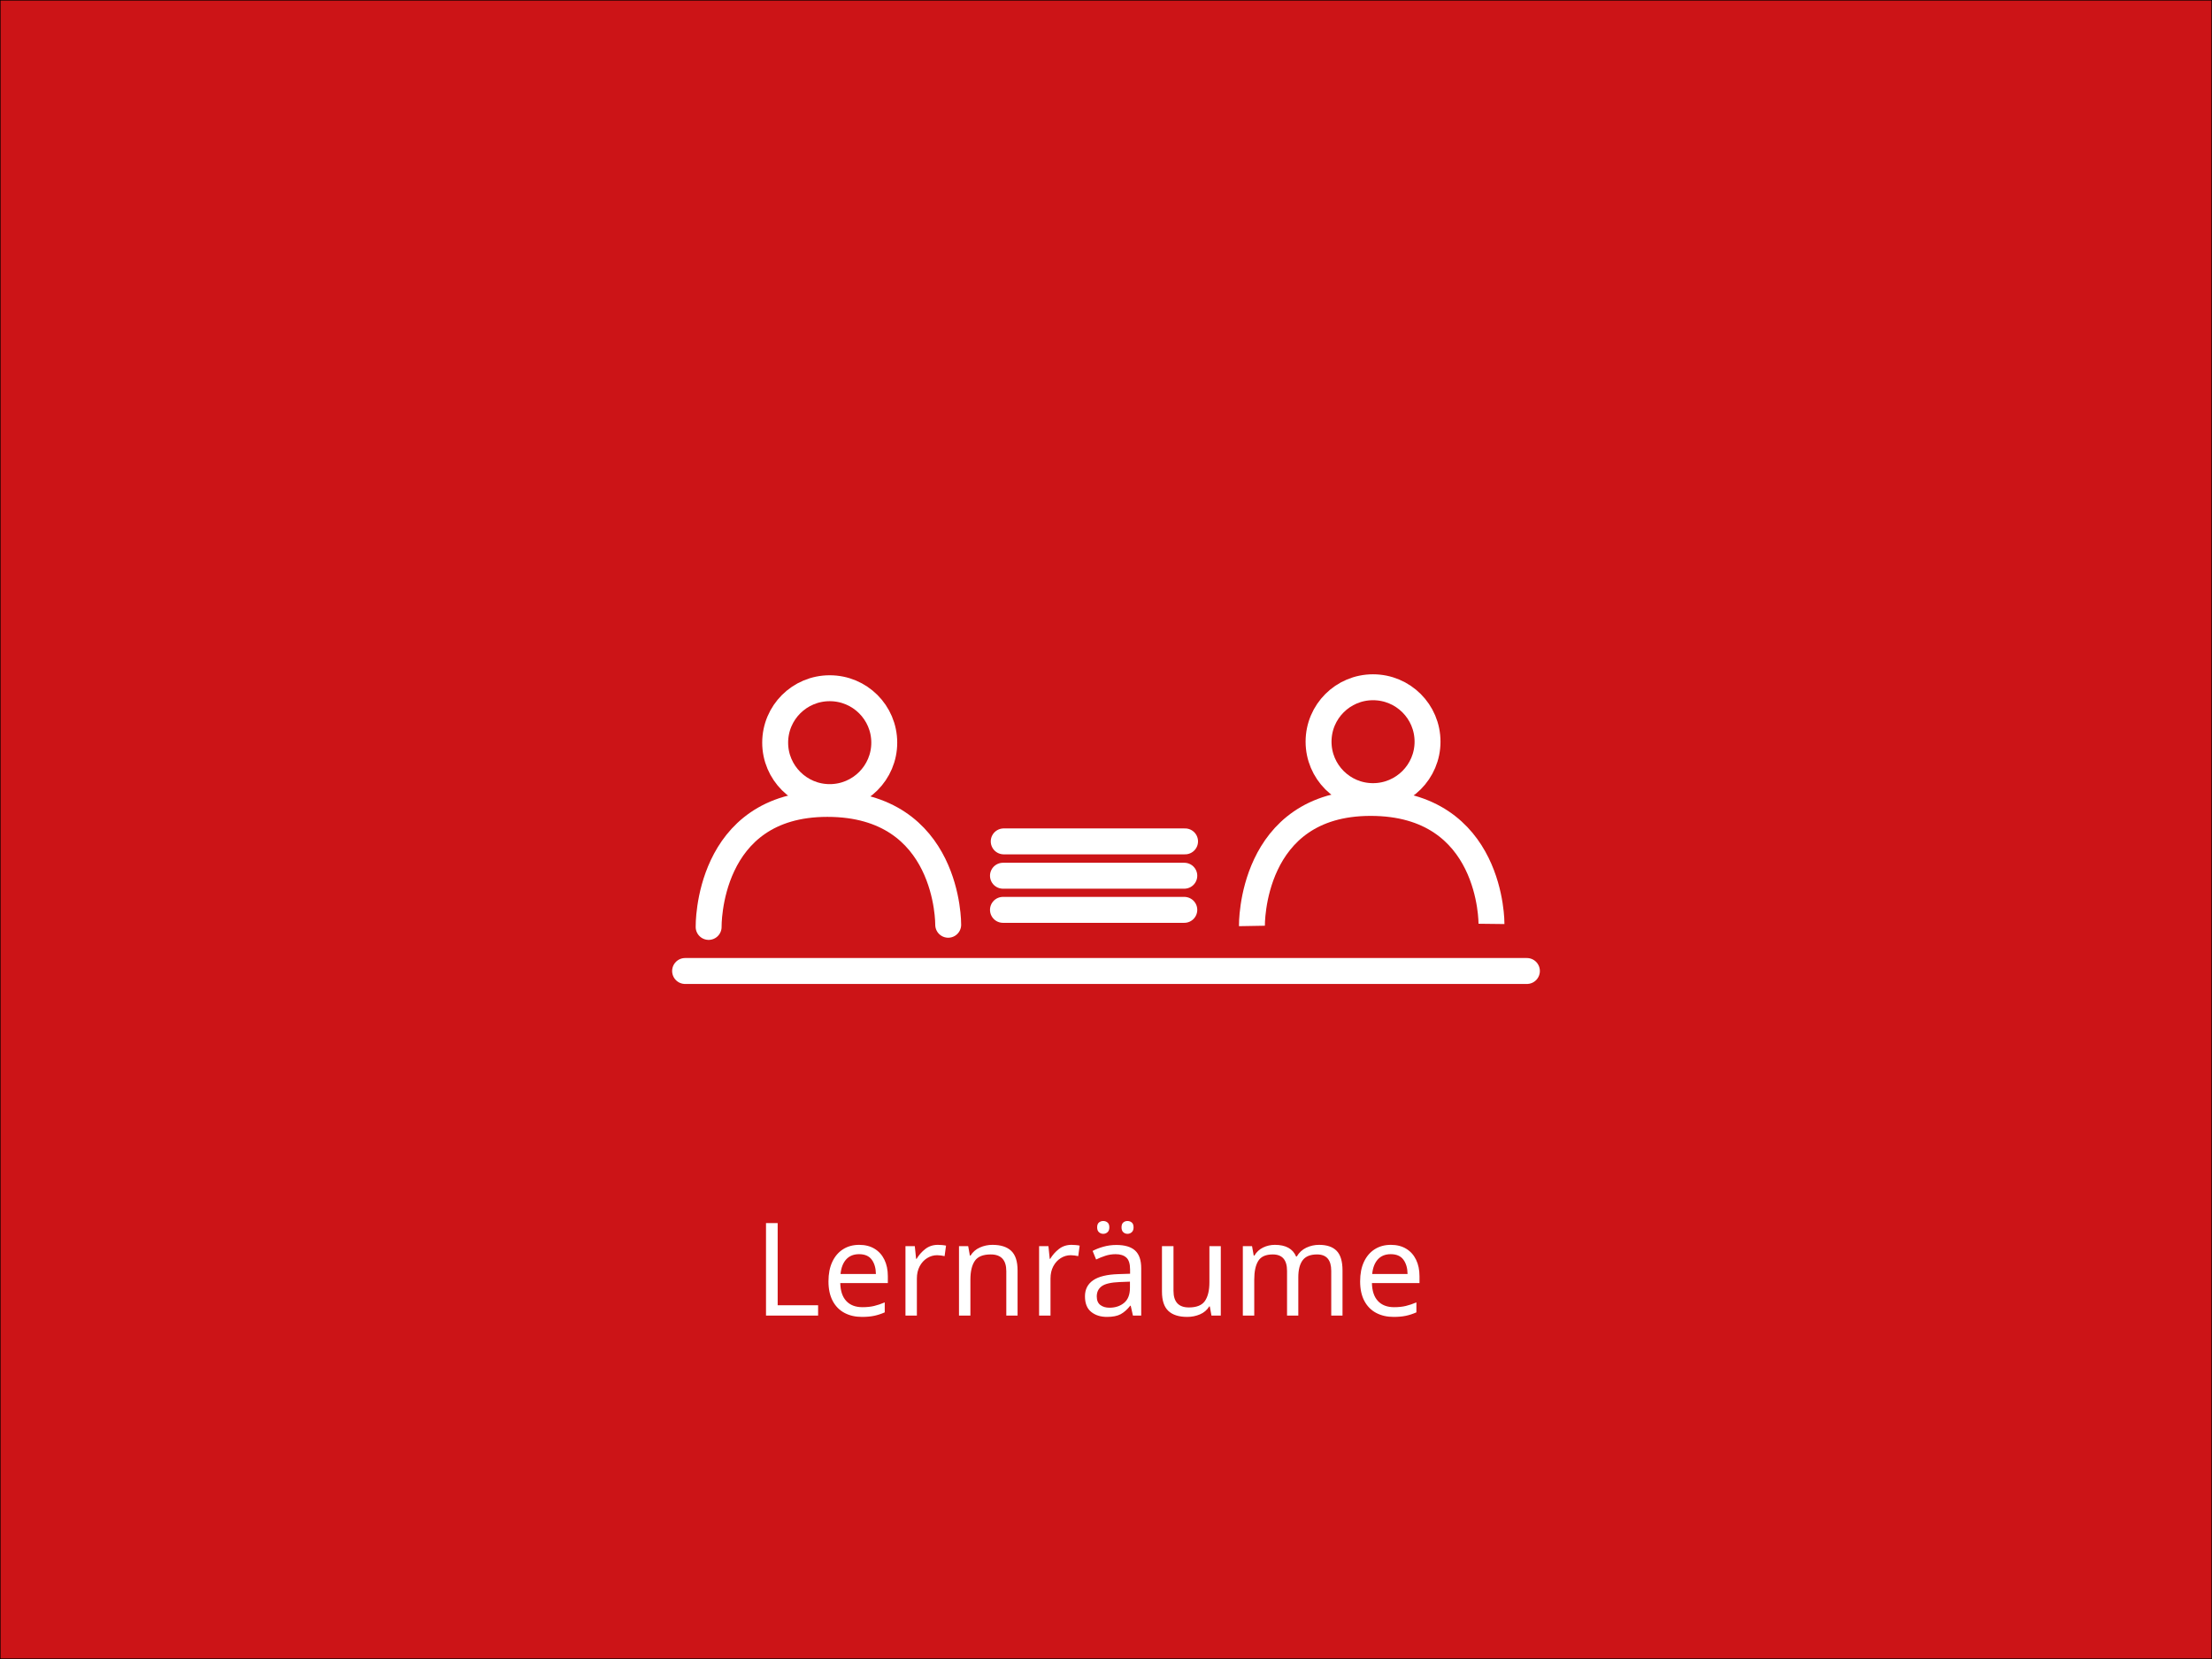
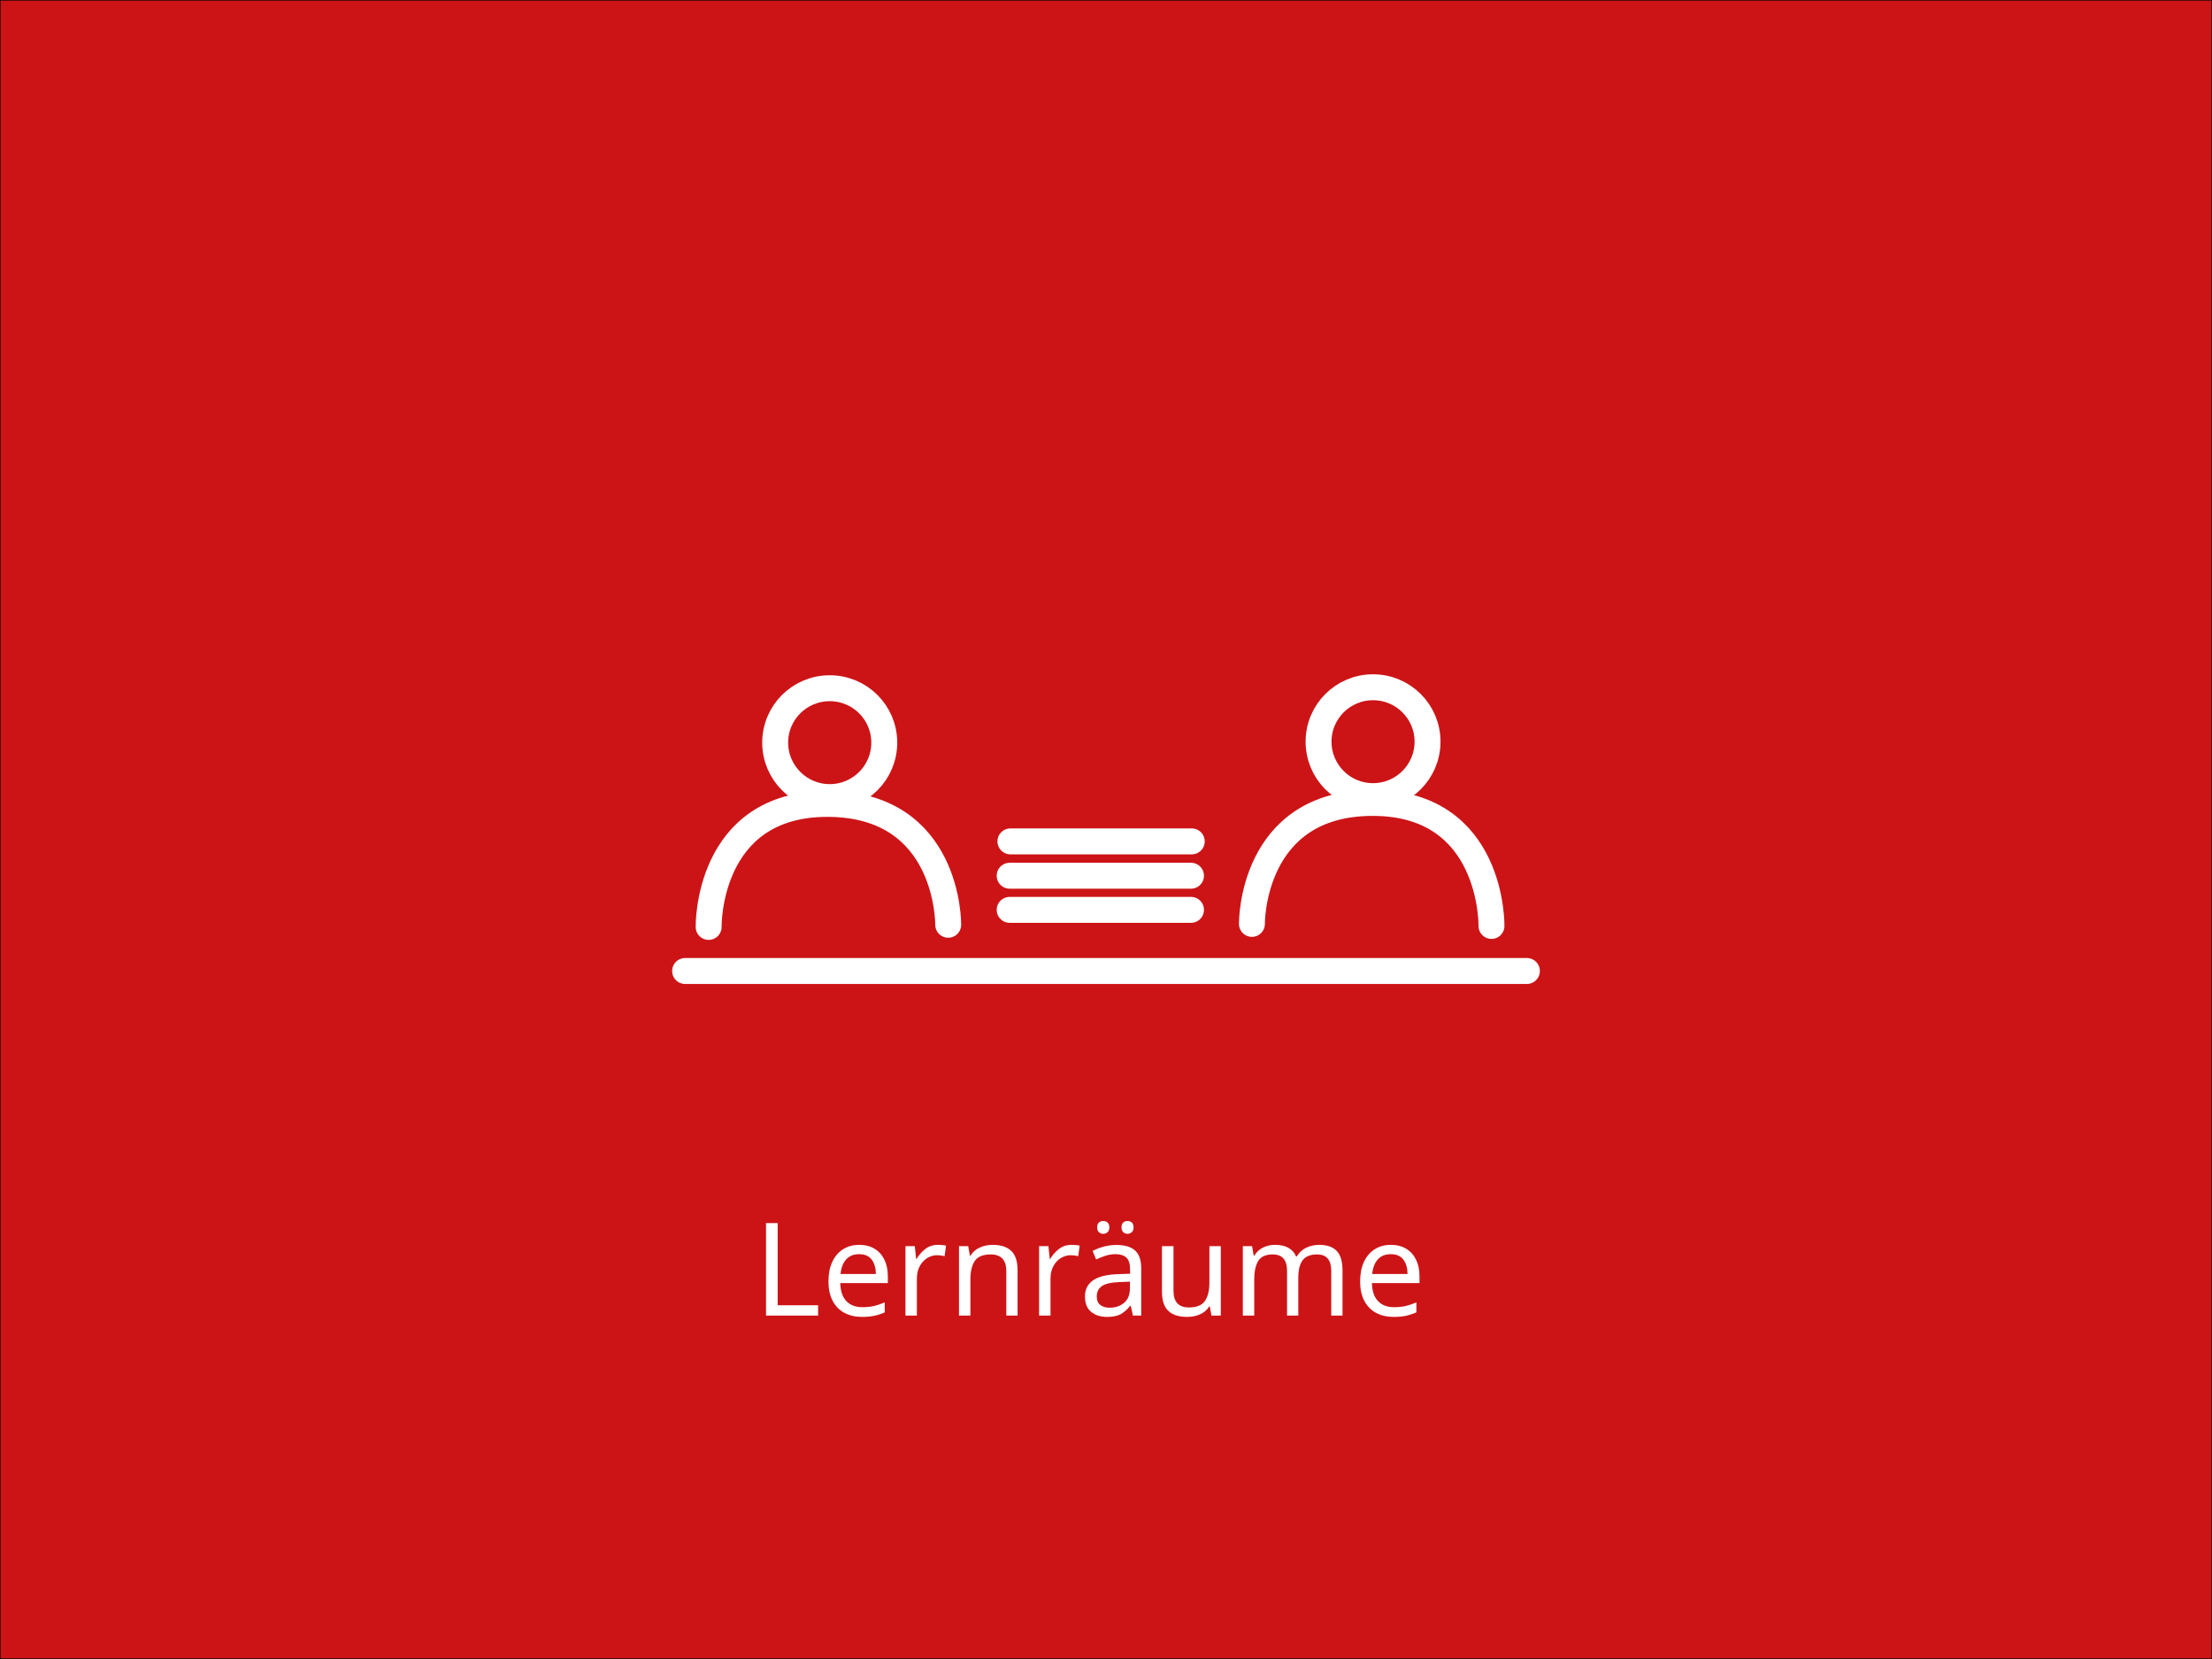
- <svg xmlns="http://www.w3.org/2000/svg" version="1.1" id="Ebene_1" x="0px" y="0px" viewBox="0 0 2048 1536" enable-background="new 0 0 2048 1536" xml:space="preserve">
-   <rect x="0" fill="#CC1417" stroke="#000000" stroke-miterlimit="10" width="2048" height="1536" />
-   <rect y="1126.9" fill="none" width="2048" height="129" />
-   <text transform="matrix(1 0 0 1 697.5747 1218.067)" fill="#FFFFFF" font-family="'Verdana'" font-size="120">Lernräume</text>
-   <g>
-     <line fill="none" stroke="#FFFFFF" stroke-width="24" stroke-linecap="round" x1="634.3" y1="899" x2="1413.7" y2="899" />
-     <path fill="none" stroke="#FFFFFF" stroke-width="24" stroke-linecap="round" d="M656.1,858.2c0,0-2.1-113.9,109.9-113.9   c113.3,0,111.9,111.9,111.9,111.9" />
-     <path fill="none" stroke="#FFFFFF" stroke-width="24" stroke-linecap="round" stroke-linejoin="round" d="M818.7,687.6   c0,27.8-22.6,50.4-50.5,50.4c-27.8,0-50.5-22.6-50.5-50.4c0-27.9,22.6-50.4,50.5-50.4C796.1,637.2,818.7,659.7,818.7,687.6z" />
-     <path fill="none" stroke="#FFFFFF" stroke-width="24" stroke-miterlimit="10" d="M1159.1,857.3c0,0-2-113.9,109.9-113.9   c113.2,0,111.9,112,111.9,112" />
-     <path fill="none" stroke="#FFFFFF" stroke-width="24" stroke-miterlimit="10" d="M1321.7,686.7c0,27.8-22.6,50.4-50.5,50.4   c-27.9,0-50.4-22.6-50.4-50.4c0-27.9,22.6-50.4,50.4-50.4C1299.1,636.3,1321.7,658.8,1321.7,686.7z" />
-     <line fill="none" stroke="#FFFFFF" stroke-width="24" stroke-linecap="round" x1="929.3" y1="779" x2="1097.2" y2="779" />
-     <line fill="none" stroke="#FFFFFF" stroke-width="24" stroke-linecap="round" x1="928.6" y1="810.8" x2="1096.5" y2="810.8" />
-     <line fill="none" stroke="#FFFFFF" stroke-width="24" stroke-linecap="round" x1="928.6" y1="842.4" x2="1096.5" y2="842.4" />
+ <svg xmlns="http://www.w3.org/2000/svg" version="1.1" id="Ebene_1" x="0px" y="0px" viewBox="0 0 2048 1536" enable-background="new 0 0 2048 1536" xml:space="preserve" width="100%" height="100%">
+   <defs id="defs3043" />
+   <rect x="0" fill="#CC1417" stroke="#000000" stroke-miterlimit="10" width="2048" height="1536" id="rect3017" />
+   <rect y="1126.9" fill="none" width="2048" height="129" id="rect3019" />
+   <text transform="matrix(1 0 0 1 697.5747 1218.067)" fill="#FFFFFF" font-family="'Verdana'" font-size="120" id="text3021">Lernräume</text>
+   <g id="g3023">
+     <line fill="none" stroke="#FFFFFF" stroke-width="24" stroke-linecap="round" x1="634.3" y1="899" x2="1413.7" y2="899" id="line3025" />
+     <path fill="none" stroke="#FFFFFF" stroke-width="24" stroke-linecap="round" d="M656.1,858.2c0,0-2.1-113.9,109.9-113.9   c113.3,0,111.9,111.9,111.9,111.9" id="path3027" />
+     <path fill="none" stroke="#FFFFFF" stroke-width="24" stroke-linecap="round" stroke-linejoin="round" d="M818.7,687.6   c0,27.8-22.6,50.4-50.5,50.4c-27.8,0-50.5-22.6-50.5-50.4c0-27.9,22.6-50.4,50.5-50.4C796.1,637.2,818.7,659.7,818.7,687.6z" id="path3029" />
+     <path stroke-miterlimit="10" d="m 1380.898,857.3 c 0,0 2,-113.9 -109.9,-113.9 -113.2,0 -111.9,112 -111.9,112" id="path3031" style="fill:none;stroke:#ffffff;stroke-width:24;stroke-linecap:round;stroke-linejoin:round;stroke-miterlimit:10" />
+     <path fill="none" stroke="#FFFFFF" stroke-width="24" stroke-miterlimit="10" d="M1321.7,686.7c0,27.8-22.6,50.4-50.5,50.4   c-27.9,0-50.4-22.6-50.4-50.4c0-27.9,22.6-50.4,50.4-50.4C1299.1,636.3,1321.7,658.8,1321.7,686.7z" id="path3033" />
+     <line x1="935.5" y1="779" x2="1103.4" y2="779" id="line3035" style="fill:none;stroke:#ffffff;stroke-width:24;stroke-linecap:round" />
+     <line x1="934.8" y1="810.8" x2="1102.7" y2="810.8" id="line3037" style="fill:none;stroke:#ffffff;stroke-width:24;stroke-linecap:round" />
+     <line x1="934.8" y1="842.4" x2="1102.7" y2="842.4" id="line3039" style="fill:none;stroke:#ffffff;stroke-width:24;stroke-linecap:round" />
  </g>
</svg>
